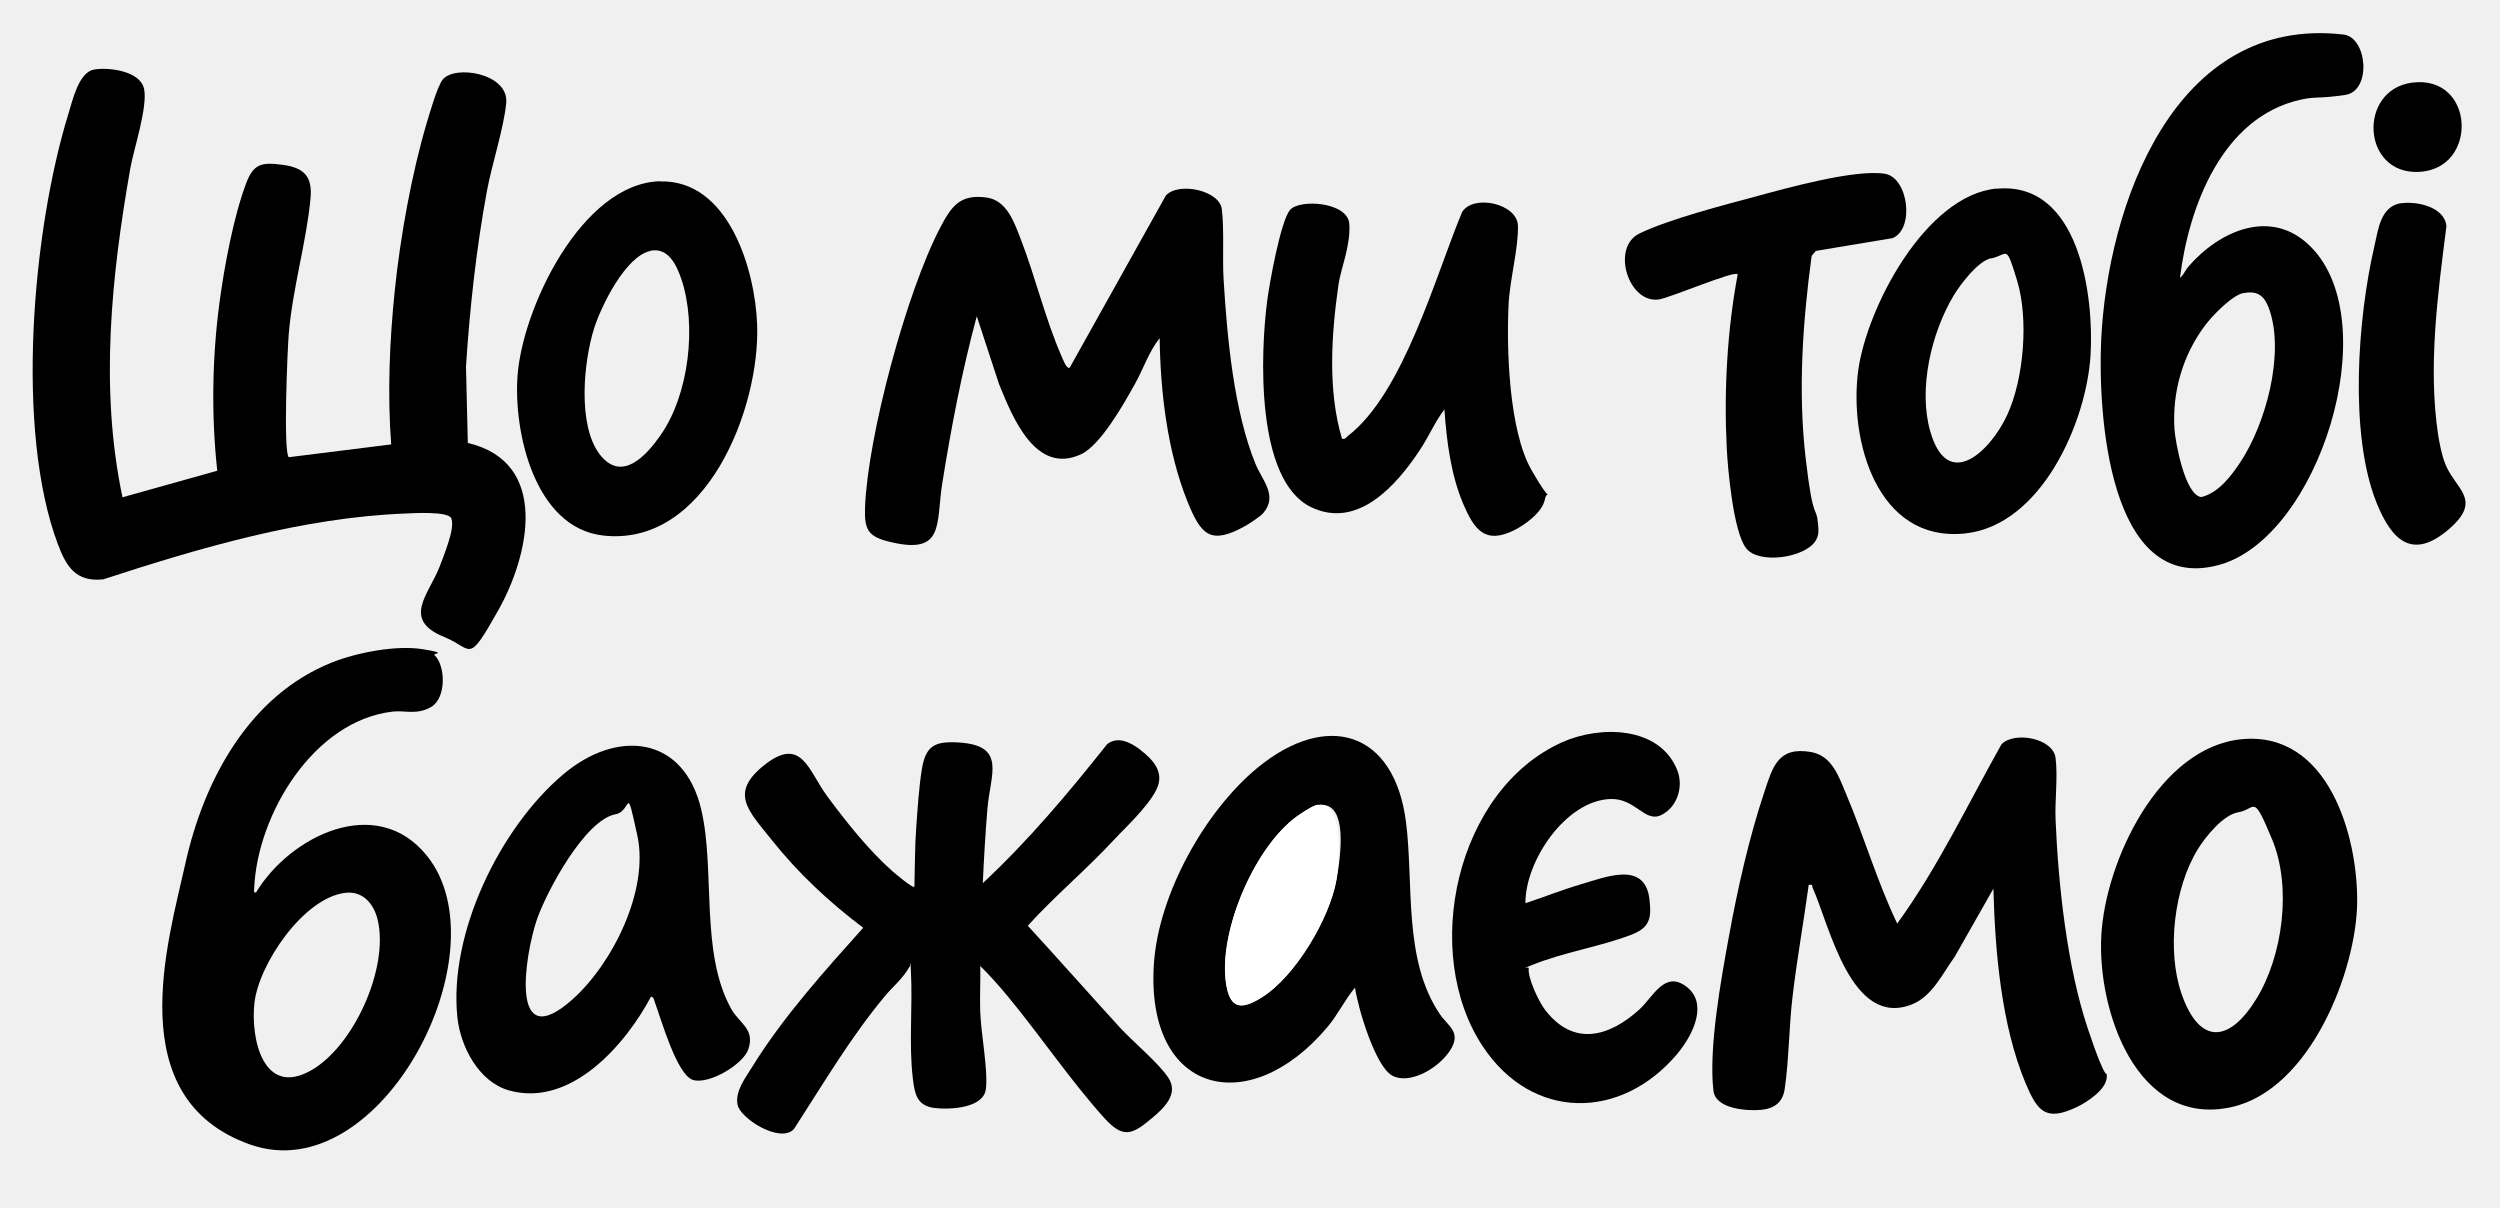
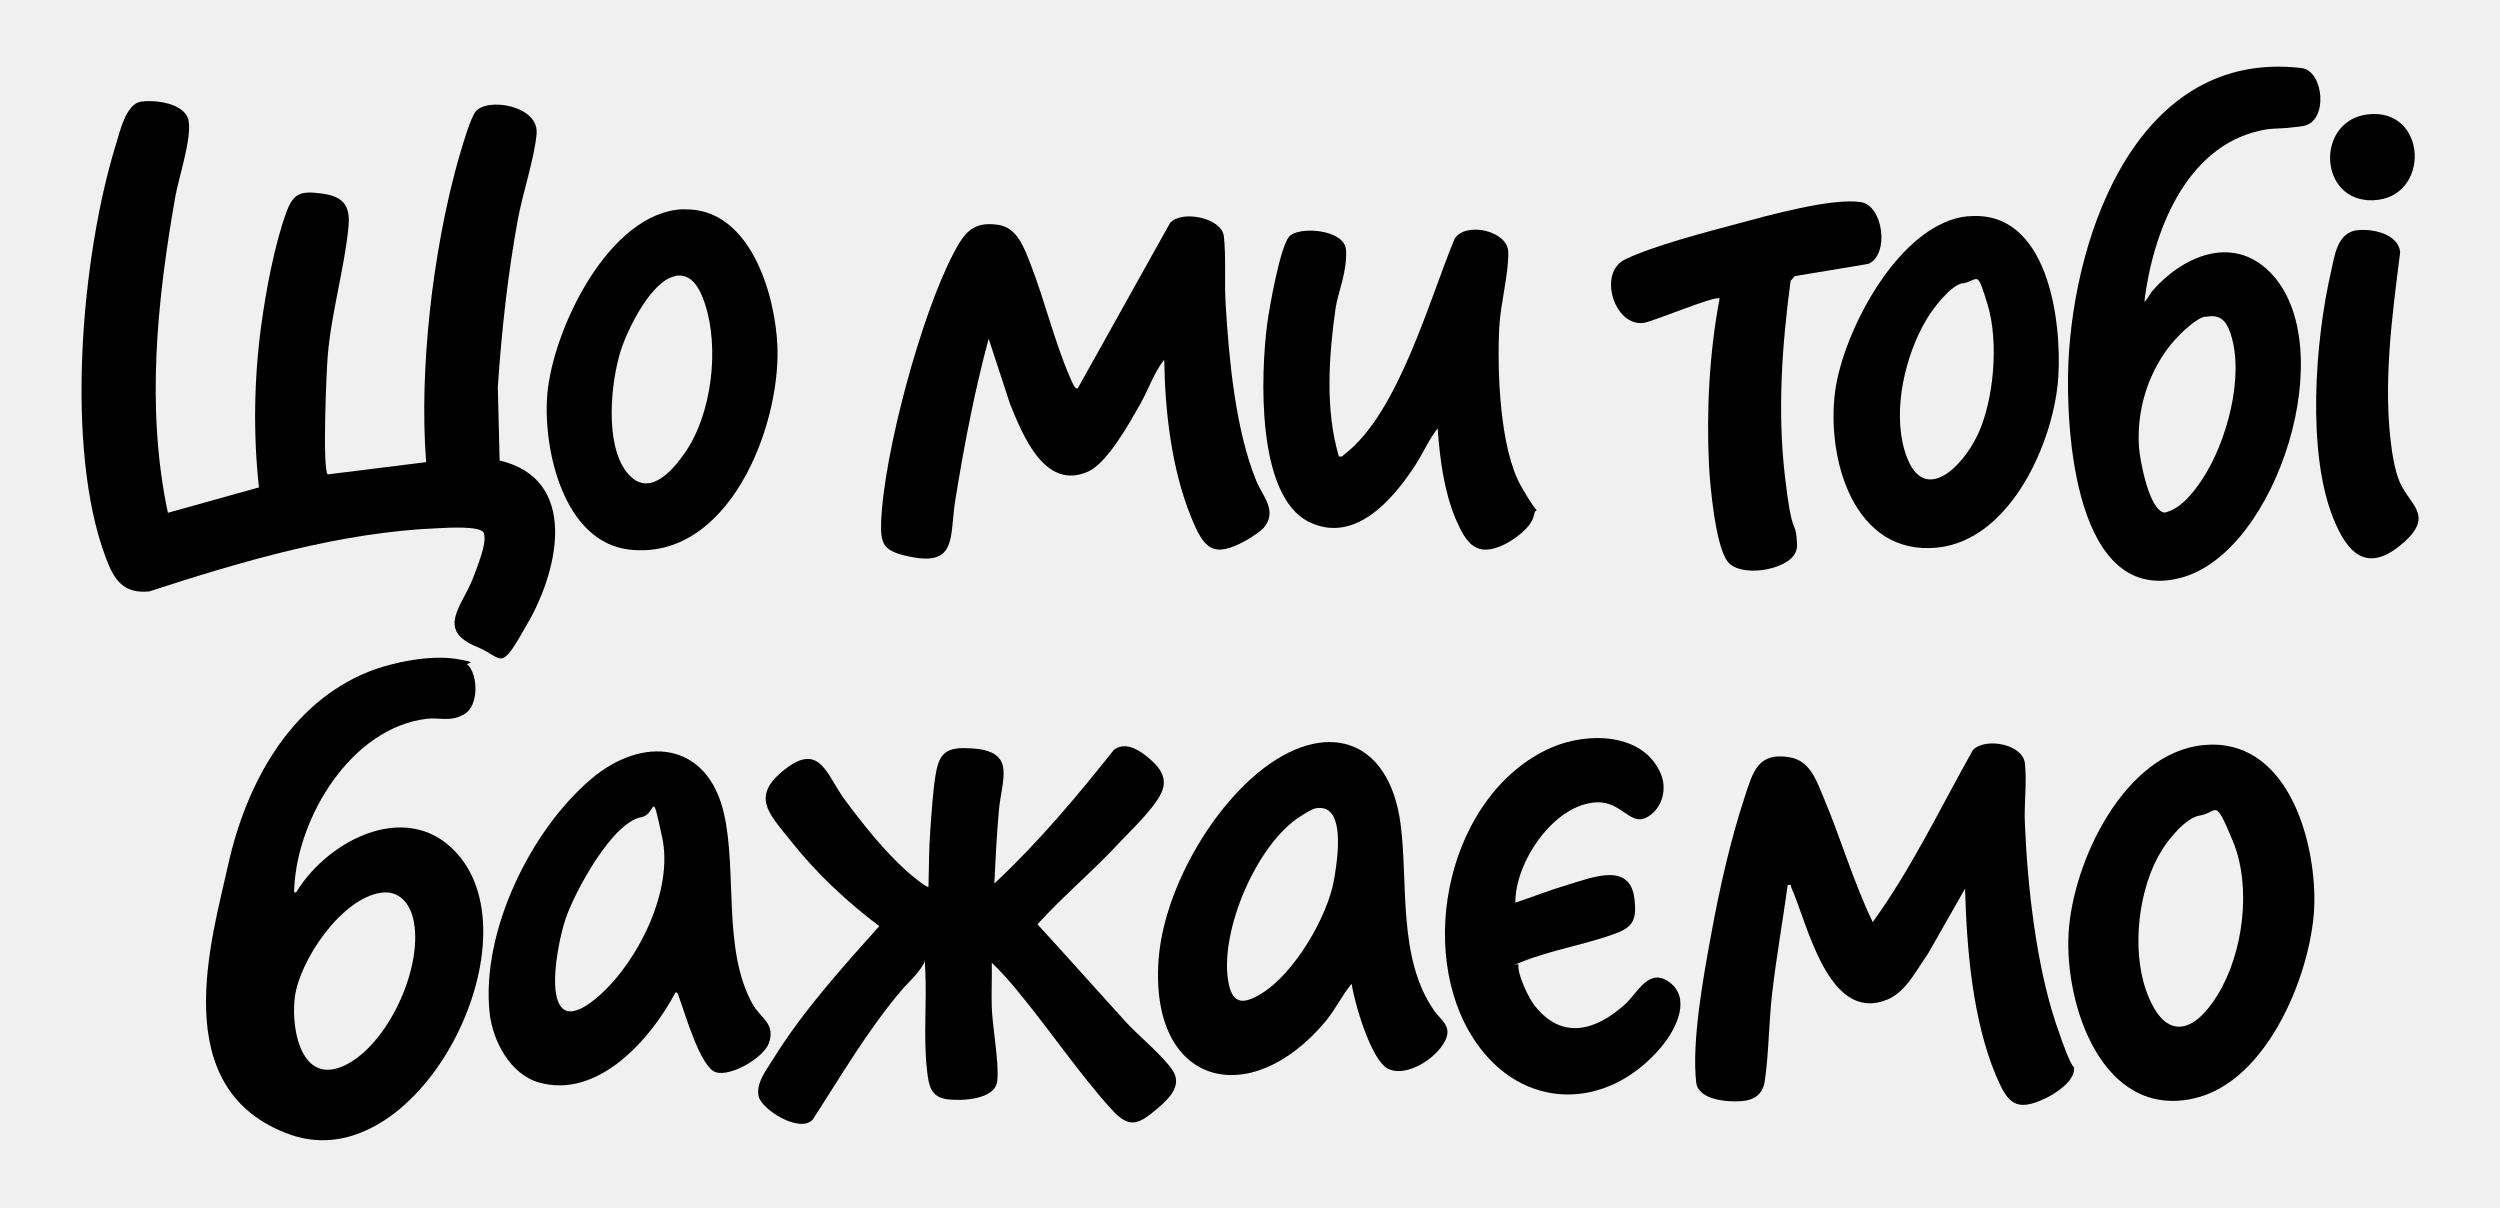
- <svg xmlns="http://www.w3.org/2000/svg" id="Layer_1" version="1.1" viewBox="-402 -32 1367 660">
-   <defs>
-     <style>
-       .st0 {
-         fill: #fff;
-       }
-     </style>
-   </defs>
-   <path d="M-335,239.9l51.8-14.5c-3.3-30-2.8-61.8,1.2-91.8,2.6-19.6,7.7-47.1,14.6-65.4,4-10.6,8.4-11.6,19.7-10.1,11.9,1.5,16.6,6.3,15.5,18.3-2.2,23.8-9.8,49.1-11.9,74.1-.7,8.1-3.1,64.6,0,67.5l56-7c-2.1-27.6-.9-56.8,2-84.5,3-29,9.2-63.6,17.5-91.5,1.6-5.3,5.7-19.6,8.6-23.4,6.6-8.4,36.3-3.5,34.8,12.7-1.3,13.8-7.9,33.7-10.6,48.4-5.8,31.6-9.3,63.6-11.4,95.6l1,41.9c45,10.6,33.6,61.5,16.6,91.6s-13.6,21-29.5,14.5c-23.4-9.5-8.5-23.1-2.5-38.5s7.8-22.2,6.4-26.3-21.1-2.9-25.4-2.7c-56,2.2-112.2,18.8-165,36-14.9,1.5-20.1-6.9-24.7-19.1-23.6-62.6-13.9-172.2,5.8-235.8,2.2-7.1,5.6-22.6,14.1-23.9,8.1-1.3,25.2.8,27.2,10.7s-5.7,33-7.5,43.1c-10.4,59.2-16.9,120.8-4.3,180.2Z" />
-   <path d="M134,495.9c.2,8.5-.3,17.1,0,25.5.4,11.9,4.3,31.3,3.1,42s-20.1,11.5-28.4,10.4c-9.6-1.3-10.6-8.1-11.6-16.4-2.2-19.2,0-38.8-1-58s.7-2.7-1-2.5c-3,5.7-8.8,10.5-13,15.5-19,22.7-33.9,48.2-50,73-7.5,8-29.3-5.8-30.8-13.3s4.4-14.8,8.3-21.2c16.9-27.2,39.1-51.8,60.4-75.6-18.5-13.9-35.6-29.9-50-48-12.6-15.9-23.8-25.7-3.5-41.4,19.9-15.4,23.6,3.6,33.7,17.3,10.3,14,22.8,29.7,35.8,41.2,1.3,1.1,11.1,9.5,12,8.5.3-10.7.2-21.9,1-32.5.7-9.7,1.5-22.4,3.1-31.9,2.1-12.9,7.2-15.3,20.2-14.5,26.4,1.6,17.1,17.6,15.6,36.4-1.1,13.5-1.9,27-2.5,40.5,25-23.3,46.8-49.3,68-76,5.8-4.6,12.9-.9,18,3,7.2,5.6,13.6,12.4,8.9,21.9s-17.9,21.7-22.9,27.1c-15.1,16.4-32.7,31-47.4,47.3,16.9,18.4,33.5,37.2,50.4,55.7,7.1,7.7,21.3,19.5,26.5,27.5,5.8,8.9-2.6,16.6-9,22-10.9,9.2-15.8,11.2-26,0-18.2-20.1-35.4-45.6-53.1-66.9-4.7-5.7-9.7-11.3-15-16.5Z" />
-   <path d="M-164.3,326.3c6.1,6.1,6.2,23.3-1.7,28.1s-14.6,1.9-21.3,2.7c-43.2,5-73.9,56.1-75.7,96.4,0,1.1-.6,2.8,1,2.5,18.6-30.8,65.9-54.4,93.5-20,42.3,52.7-25.5,183.1-96.8,157.8s-44.6-111.6-35.3-153.8c10.1-45.5,34.9-91.8,80.2-109.8,13.6-5.4,35.2-9.6,49.7-7.2s5,2.1,6.2,3.3ZM-213.2,456.2c-22.8,2.7-47.4,39-49.7,60.4-2.1,19.5,4.9,51.3,30.8,36.8,23.6-13.2,42.9-56.3,36.6-82.5-2.1-8.7-8.1-15.9-17.8-14.7Z" />
-   <path d="M688,453.9l-21.2,37.3c-6.5,9-12.3,21.5-23.1,25.9-33.5,13.6-45.3-43.1-54.6-63.8-.5-1.2.5-1.8-2.1-1.4-2.8,20.5-6.5,41-8.9,61.6-1.9,16.3-1.9,33.9-4.2,49.8-1.1,7.7-5.9,11-13.4,11.6s-24.4-.5-25.6-10.5c-2.7-23.2,4.2-61,8.5-84.5,4.7-25.8,11-53.9,19.3-78.7,4.6-13.9,7.5-25.1,25.5-22,11.6,2,15.2,13.4,19.2,22.8,9.9,23.4,17,48.1,28,71,22.2-30.6,38.5-65.1,57-98,7-7.3,28.3-3.4,29.6,7.5s-.5,23.3,0,34.1c1.5,35.6,6.3,79.8,17.5,113.5s10.5,22.2,10.5,26.5c0,7.1-10.6,13.9-16.3,16.7-17.1,8.1-21.6,2.5-28.2-13.2-13.2-31.8-16.6-71.8-17.5-106Z" />
-   <path d="M790,119.9c1.9-1.3,2.8-4,4.5-6,17-19.7,45.5-32.6,67-11,41.4,41.5,4.3,159.1-50.1,174-61,16.7-66.2-84.5-64.5-122.5,3.4-74,39.9-178.3,132.6-167.5,12.9,1.5,15.5,30.8.9,33s-15.9.7-24.4,2.6c-42.9,9.5-61.2,58.4-66,97.5ZM824.7,128.2c-6.3,1.3-17.2,12.6-21.1,17.9-12.1,16.2-17.9,36.3-16.6,56.5.5,7.3,5.8,36.3,14.7,37.2,9.4-2.3,16.3-11.5,21.4-19.2,13.8-20.9,24.1-58.7,15.9-83-2.4-7.2-6-11-14.2-9.3Z" />
-   <path d="M288.7,248.6c-1.7,1.9-7.2,5.5-9.6,6.9-19.3,10.8-24.4,5-31.8-13.3-11-27.3-14.8-60-15.2-89.3-5.8,7.2-8.9,16.8-13.5,25-5.9,10.6-18.7,33.5-29.5,38.5-24.9,11.5-37.5-20.4-44.8-38.3l-12.2-37.2c-8.1,30.1-14,60.8-18.9,91.6-3.5,21.9,1.6,39.3-29,31.7-11.8-2.9-13.6-6.8-13.2-18.8,1.5-39.1,22.8-118.1,41.1-152.9,6-11.5,10.7-18.5,25.3-16.5,11.1,1.5,15.1,13.4,18.6,22.4,8.1,20.8,13.6,44.2,22.5,64.5.5,1,2.8,7.6,4.5,6l52.5-94c6.9-7.6,29.4-2.8,30.6,7.5,1.4,12.3.2,26.6,1,39,1.9,31.3,5.6,71.5,17.5,100.5,3.6,8.7,12.3,17.2,4.1,26.7Z" />
-   <path d="M339,507.9c-5.6,6.7-9.4,14.8-15,21.5-43,51.3-100.1,36.9-95-35,2.7-37.6,27.7-82.7,56.5-106.5,37.7-31.1,74.9-20.5,81.3,29.6,4.3,33.5-1.7,75.6,18.7,105.3,4.2,6.2,11.9,9.6,5.4,19.6s-22.4,18.9-31.7,13.7-18.7-37-20.3-48.2ZM318.8,408.1c-2.5.3-7,3.3-9.3,4.8-24.6,15.6-45.5,64.4-41,93.1,2.2,14.2,8.6,14.2,19.5,7.4,18.3-11.4,37.1-43.2,40.8-64.2s4.5-43-9.9-41Z" />
-   <path d="M-46,512.9c-14.1,26.6-44.1,60.9-77.8,51.3-16.4-4.7-26.4-23.8-28.1-39.9-4.8-45.9,23.2-103.6,57.9-132.9,29.3-24.8,66-21.4,75.5,19.5,7.7,33.1-.8,77.9,16.3,108.7,4.5,8.1,13.1,10.9,9.4,22.1-2.7,8.2-21.5,19.5-30.3,16.8s-17.4-33.2-21-43c-.4-1.1-.5-2.4-1.9-2.5ZM-65.3,413.2c-16.9,3-38,42.6-43.2,57.8-6.4,19-15.5,74.6,19.5,43.5,22-19.6,42-59.8,35.5-89.6s-3-13.3-11.8-11.7Z" />
-   <path d="M823.8,372.2c47-4.5,63.5,52.4,63.1,89.3s-25.4,102.4-68.9,111.9c-51.8,11.3-73.3-53.2-71-94s31.7-102.9,76.8-107.2ZM821.7,412.2c-8.1,1.4-17.8,13.4-21.9,20.1-13.1,21.2-17.1,55.6-8.9,79.2,9.9,28.4,26.3,26.4,40.8,2.8,14.6-23.6,19.5-61.4,8.7-87.3s-8.5-16.5-18.7-14.8Z" />
-   <path d="M332,207.9c1.7.4,2-.7,3-1.5,30.5-23.4,48-87.8,62.5-122.5,6.3-9.9,30.2-4.5,30.5,7.5.4,11.9-4.5,29.9-5.1,43-1.2,24.7.2,69,12.5,90.6s8.8,8.8,7.3,16.2-11.6,14.1-16.5,16.6c-16.3,8.2-22.2-.4-28.2-14.5-6.7-15.9-9-34.3-10.2-51.4-5.2,6.7-8.6,15-13.4,22.1-12.7,19.3-34,43.6-59.5,31.3-30.5-14.7-27.7-84.6-24-112.8,1.2-9.4,7.3-43.3,12.4-49.6s31.7-4.5,32.5,7.5-4.7,24.6-5.9,33.1c-3.9,27.2-6,57.9,1.9,84.4Z" />
-   <path d="M432,461.9c10.1-3.3,20-7.3,30.2-10.3,13.3-3.8,35.1-13.2,37.7,7.9,1.3,10.9.1,15.8-10.1,19.7-17.1,6.5-37.3,9.6-54.4,16.6s-1.3-.4-1.5,1.6c-.6,5.5,5.6,18.5,9.1,23,15.5,20,34.9,14.6,51.5-.5,7.5-6.9,13.7-21.3,25.5-12.5s4.6,25.5-5,37c-30.7,36.3-79,36.4-106-3.9-34.4-51.5-14.9-140.7,43.3-166.7,20.7-9.2,53.3-8.9,62.9,15.5,3.4,8.8,0,20.1-8.9,24.4s-14.1-9.3-27.7-8.8c-24.5.8-46.7,34-46.5,57Z" />
-   <path d="M-41.2,67.2c37.6-1.1,52.1,48.3,53.2,78.2,1.7,46-28,122-84.4,115.4-37.3-4.4-48.9-56.7-46.6-87.4,2.7-37,35.1-105,77.8-106.3ZM-46.3,105.2c-13.6,2.8-26.9,30-30.8,42.2-5.8,18.3-9.2,53,3,69s26,.1,33.4-10.6c15.4-22.1,19.8-59.8,11.3-85.1-2.6-7.7-7.2-17.6-17-15.6Z" />
-   <path d="M689.8,71.2c45.2-4.3,53.3,58.6,51.3,91.2-2.3,36.7-27,93-68.7,97.3-48.1,5-63.5-51.1-58.3-89.3,4.8-34.5,36.9-95.7,75.7-99.3ZM686.7,109.2c-7.1,1.5-16.8,14.3-20.5,20.5-12.2,20.4-19.4,51.1-12.7,74.3,9.6,33.2,32.9,10.6,42-9,9.2-19.8,11.8-52.7,5.5-73.4s-4.8-14.3-14.2-12.3Z" />
-   <path d="M548,117.9c-2.1-1.8-36.7,12.8-42.7,13.8-16.8,2.7-26.6-28.3-10.9-36,16-7.8,46.6-15.7,64.5-20.5,17-4.6,53.3-14.7,69.7-12.2,12.8,2,16.5,30,4.3,35.2l-42,7-2.3,2.7c-4.9,36.4-7.5,73.8-3.3,110.4s5.9,25.4,6.8,36.2c.3,3.7.6,6.1-1.4,9.3-5.7,9.1-30.8,13-37.9,4s-10.1-44.4-10.6-54.4c-1.6-31.4.2-64.8,6-95.5Z" />
-   <path d="M910.7,79.2c8.6-1.4,24.1,1.9,25,12.5-4.7,37-10.1,76.4-4.6,113.6.7,4.6,2,11.1,3.6,15.4,5.2,14.7,21.6,20.1,2.3,36.7-20,17.2-31.3,5.9-39.5-14.5-15.1-37.6-10.3-101-1.2-140.2,2.1-9.1,3.3-21.7,14.4-23.6Z" />
-   <path d="M916.8,13.2c34.6-4.6,36.7,47.4,3.7,48.8-31.2,1.3-33.2-44.8-3.7-48.8Z" />
-   <path class="st0" d="M318.8,408.1c14.5-2,11.4,32.6,9.9,41-3.7,21-22.5,52.8-40.8,64.2-10.9,6.8-17.3,6.8-19.5-7.4-4.5-28.7,16.4-77.4,41-93.1,2.3-1.5,6.8-4.5,9.3-4.8Z" />
+ <svg xmlns="http://www.w3.org/2000/svg" id="Layer_1" version="1.1" viewBox="0 0 1367 660">
+   <path d="M91.8,280.4l49.8-13.9c-3.2-28.8-2.7-59.4,1.2-88.2,2.5-18.8,7.4-45.2,14-62.8,3.8-10.2,8.1-11.1,18.9-9.7,11.4,1.4,15.9,6.1,14.9,17.6-2.1,22.9-9.4,47.2-11.4,71.2-.7,7.8-3,62.1,0,64.8l53.8-6.7c-2-26.5-.9-54.6,1.9-81.2,2.9-27.9,8.8-61.1,16.8-87.9,1.5-5.1,5.5-18.8,8.3-22.5,6.3-8.1,34.9-3.4,33.4,12.2-1.2,13.3-7.6,32.4-10.2,46.5-5.6,30.4-8.9,61.1-11,91.8l1,40.2c43.2,10.2,32.3,59.1,15.9,88-16.3,28.9-13.1,20.2-28.3,13.9-22.5-9.1-8.2-22.2-2.4-37s7.5-21.3,6.1-25.3-20.3-2.8-24.4-2.6c-53.8,2.1-107.8,18.1-158.5,34.6-14.3,1.4-19.3-6.6-23.7-18.3-22.7-60.1-13.4-165.4,5.6-226.5,2.1-6.8,5.4-21.7,13.5-23,7.8-1.2,24.2.8,26.1,10.3,1.9,9.5-5.5,31.7-7.2,41.4-10,56.9-16.2,116-4.1,173.1h0Z" />
+   <path d="M542.3,526.3c.2,8.2-.3,16.4,0,24.5.4,11.4,4.1,30.1,3,40.3s-19.3,11-27.3,10c-9.2-1.2-10.2-7.8-11.1-15.8-2.1-18.4,0-37.3-1-55.7-1-18.4.7-2.6-1-2.4-2.9,5.5-8.5,10.1-12.5,14.9-18.3,21.8-32.6,46.3-48,70.1-7.2,7.7-28.1-5.6-29.6-12.8s4.2-14.2,8-20.4c16.2-26.1,37.6-49.8,58-72.6-17.8-13.4-34.2-28.7-48-46.1-12.1-15.3-22.9-24.7-3.4-39.8,19.1-14.8,22.7,3.5,32.4,16.6,9.9,13.4,21.9,28.5,34.4,39.6,1.2,1.1,10.7,9.1,11.5,8.2.3-10.3.2-21,1-31.2.7-9.3,1.4-21.5,3-30.6,2-12.4,6.9-14.7,19.4-13.9,25.4,1.5,16.4,16.9,15,35-1.1,13-1.8,25.9-2.4,38.9,24-22.4,45-47.4,65.3-73,5.6-4.4,12.4-.9,17.3,2.9,6.9,5.4,13.1,11.9,8.5,21s-17.2,20.8-22,26c-14.5,15.8-31.4,29.8-45.5,45.4,16.2,17.7,32.2,35.7,48.4,53.5,6.8,7.4,20.5,18.7,25.5,26.4,5.6,8.5-2.5,15.9-8.6,21.1-10.5,8.8-15.2,10.8-25,0-17.5-19.3-34-43.8-51-64.3-4.5-5.5-9.3-10.9-14.4-15.8h.2Z" />
+   <path d="M255.7,363.4c5.9,5.9,6,22.4-1.6,27s-14,1.8-20.5,2.6c-41.5,4.8-71,53.9-72.7,92.6,0,1.1-.6,2.7,1,2.4,17.9-29.6,63.3-52.3,89.8-19.2,40.6,50.6-24.5,175.9-93,151.6-68.5-24.3-42.8-107.2-33.9-147.7,9.7-43.7,33.5-88.2,77-105.5,13.1-5.2,33.8-9.2,47.7-6.9,13.9,2.3,4.8,2,6,3.2h.2ZM208.8,488.1c-21.9,2.6-45.5,37.5-47.7,58-2,18.7,4.7,49.3,29.6,35.3,22.7-12.7,41.2-54.1,35.2-79.2-2-8.4-7.8-15.3-17.1-14.1h0Z" />
+   <path d="M1074.5,485.9l-20.4,35.8c-6.2,8.6-11.8,20.7-22.2,24.9-32.2,13.1-43.5-41.4-52.4-61.3-.5-1.2.5-1.7-2-1.3-2.7,19.7-6.2,39.4-8.5,59.2-1.8,15.7-1.8,32.6-4,47.8-1.1,7.4-5.7,10.6-12.9,11.1-7.2.6-23.4-.5-24.6-10.1-2.6-22.3,4-58.6,8.2-81.2,4.5-24.8,10.6-51.8,18.5-75.6,4.4-13.4,7.2-24.1,24.5-21.1,11.1,1.9,14.6,12.9,18.4,21.9,9.5,22.5,16.3,46.2,26.9,68.2,21.3-29.4,37-62.5,54.8-94.1,6.7-7,27.2-3.3,28.4,7.2,1.2,10.5-.5,22.4,0,32.8,1.4,34.2,6.1,76.7,16.8,109,10.8,32.4,10.1,21.3,10.1,25.5,0,6.8-10.2,13.4-15.7,16-16.4,7.8-20.7,2.4-27.1-12.7-12.7-30.5-15.9-69-16.8-101.8v-.2Z" />
+   <path d="M1172.4,165.1c1.8-1.2,2.7-3.8,4.3-5.8,16.3-18.9,43.7-31.3,64.4-10.6,39.8,39.9,4.1,152.8-48.1,167.1-58.6,16-63.6-81.2-62-117.7,3.3-71.1,38.3-171.3,127.4-160.9,12.4,1.4,14.9,29.6.9,31.7s-15.3.7-23.4,2.5c-41.2,9.1-58.8,56.1-63.4,93.7h0ZM1205.8,173.1c-6.1,1.2-16.5,12.1-20.3,17.2-11.6,15.6-17.2,34.9-15.9,54.3.5,7,5.6,34.9,14.1,35.7,9-2.2,15.7-11,20.6-18.4,13.3-20.1,23.2-56.4,15.3-79.7-2.3-6.9-5.8-10.6-13.6-8.9h0Z" />
+   <path d="M690.9,288.7c-1.6,1.8-6.9,5.3-9.2,6.6-18.5,10.4-23.4,4.8-30.5-12.8-10.6-26.2-14.2-57.6-14.6-85.8-5.6,6.9-8.5,16.1-13,24-5.7,10.2-18,32.2-28.3,37-23.9,11-36-19.6-43-36.8l-11.7-35.7c-7.8,28.9-13.4,58.4-18.2,88-3.4,21,1.5,37.8-27.9,30.5-11.3-2.8-13.1-6.5-12.7-18.1,1.4-37.6,21.9-113.4,39.5-146.9,5.8-11,10.3-17.8,24.3-15.8,10.7,1.4,14.5,12.9,17.9,21.5,7.8,20,13.1,42.5,21.6,62,.5,1,2.7,7.3,4.3,5.8l50.4-90.3c6.6-7.3,28.2-2.7,29.4,7.2,1.3,11.8.2,25.6,1,37.5,1.8,30.1,5.4,68.7,16.8,96.5,3.5,8.4,11.8,16.5,3.9,25.6h0Z" />
+   <path d="M739.2,537.8c-5.4,6.4-9,14.2-14.4,20.7-41.3,49.3-96.2,35.4-91.3-33.6,2.6-36.1,26.6-79.4,54.3-102.3,36.2-29.9,71.9-19.7,78.1,28.4,4.1,32.2-1.6,72.6,18,101.2,4,6,11.4,9.2,5.2,18.8-6.2,9.6-21.5,18.2-30.5,13.2-8.9-5-18-35.5-19.5-46.3h0ZM719.8,441.9c-2.4.3-6.7,3.2-8.9,4.6-23.6,15-43.7,61.9-39.4,89.4,2.1,13.6,8.3,13.6,18.7,7.1,17.6-11,35.6-41.5,39.2-61.7s4.3-41.3-9.5-39.4h0Z" />
+   <path d="M369.4,542.6c-13.5,25.6-42.4,58.5-74.7,49.3-15.8-4.5-25.4-22.9-27-38.3-4.6-44.1,22.3-99.5,55.6-127.7,28.1-23.8,63.4-20.6,72.5,18.7,7.4,31.8-.8,74.8,15.7,104.4,4.3,7.8,12.6,10.5,9,21.2-2.6,7.9-20.7,18.7-29.1,16.1s-16.7-31.9-20.2-41.3c-.4-1.1-.5-2.3-1.8-2.4h0ZM350.8,446.8c-16.2,2.9-36.5,40.9-41.5,55.5-6.1,18.3-14.9,71.7,18.7,41.8,21.1-18.8,40.3-57.4,34.1-86.1-6.2-28.6-2.9-12.8-11.3-11.2h0Z" />
+   <path d="M1204.9,407.4c45.1-4.3,61,50.3,60.6,85.8s-24.4,98.4-66.2,107.5c-49.8,10.9-70.4-51.1-68.2-90.3s30.5-98.8,73.8-103h0ZM1202.9,445.9c-7.8,1.3-17.1,12.9-21,19.3-12.6,20.4-16.4,53.4-8.5,76.1,9.5,27.3,25.3,25.4,39.2,2.7,14-22.7,18.7-59,8.4-83.9s-8.2-15.8-18-14.2h0Z" />
+   <path d="M732.5,249.6c1.6.4,1.9-.7,2.9-1.4,29.3-22.5,46.1-84.3,60-117.7,6.1-9.5,29-4.3,29.3,7.2.4,11.4-4.3,28.7-4.9,41.3-1.2,23.7.2,66.3,12,87s8.5,8.5,7,15.6c-1.4,7.1-11.1,13.5-15.8,15.9-15.7,7.9-21.3-.4-27.1-13.9-6.4-15.3-8.6-32.9-9.8-49.4-5,6.4-8.3,14.4-12.9,21.2-12.2,18.5-32.7,41.9-57.2,30.1-29.3-14.1-26.6-81.3-23.1-108.4,1.2-9,7-41.6,11.9-47.6s30.5-4.3,31.2,7.2c.8,11.5-4.5,23.6-5.7,31.8-3.7,26.1-5.8,55.6,1.8,81.1h.2Z" />
+   <path d="M828.5,493.6c9.7-3.2,19.2-7,29-9.9,12.8-3.7,33.7-12.7,36.2,7.6,1.2,10.5,0,15.2-9.7,18.9-16.4,6.2-35.8,9.2-52.3,15.9-16.4,6.7-1.2-.4-1.4,1.5-.6,5.3,5.4,17.8,8.7,22.1,14.9,19.2,33.5,14,49.5-.5,7.2-6.6,13.2-20.5,24.5-12,11.3,8.5,4.4,24.5-4.8,35.5-29.5,34.9-75.9,35-101.8-3.7-33-49.5-14.3-135.2,41.6-160.1,19.9-8.8,51.2-8.5,60.4,14.9,3.3,8.5,0,19.3-8.5,23.4-8.5,4.1-13.5-8.9-26.6-8.5-23.5.8-44.9,32.7-44.7,54.8h0Z" />
+   <path d="M374,114.5c36.1-1.1,50,46.4,51.1,75.1,1.6,44.2-26.9,117.2-81.1,110.9-35.8-4.2-47-54.5-44.8-84,2.6-35.5,33.7-100.9,74.7-102.1h0ZM369.1,151c-13.1,2.7-25.8,28.8-29.6,40.5-5.6,17.6-8.8,50.9,2.9,66.3,11.7,15.4,25,0,32.1-10.2,14.8-21.2,19-57.4,10.9-81.7-2.5-7.4-6.9-16.9-16.3-15h0Z" />
+   <path d="M1076.2,118.3c43.4-4.1,51.2,56.3,49.3,87.6-2.2,35.3-25.9,89.3-66,93.5-46.2,4.8-61-49.1-56-85.8,4.6-33.1,35.4-91.9,72.7-95.4h0ZM1073.2,154.8c-6.8,1.4-16.1,13.7-19.7,19.7-11.7,19.6-18.6,49.1-12.2,71.4,9.2,31.9,31.6,10.2,40.3-8.6,8.8-19,11.3-50.6,5.3-70.5-6.1-19.9-4.6-13.7-13.6-11.8h0Z" />
+   <path d="M940,163.2c-2-1.7-35.3,12.3-41,13.3-16.1,2.6-25.6-27.2-10.5-34.6,15.4-7.5,44.8-15.1,62-19.7,16.3-4.4,51.2-14.1,67-11.7,12.3,1.9,15.8,28.8,4.1,33.8l-40.3,6.7-2.2,2.6c-4.7,35-7.2,70.9-3.2,106s5.7,24.4,6.5,34.8c.3,3.6.6,5.9-1.3,8.9-5.5,8.7-29.6,12.5-36.4,3.8-6.8-8.6-9.7-42.7-10.2-52.3-1.5-30.2.2-62.2,5.8-91.7h-.2Z" />
+   <path d="M1288.4,126c8.3-1.3,23.2,1.8,24,12-4.5,35.5-9.7,73.4-4.4,109.1.7,4.4,1.9,10.7,3.5,14.8,5,14.1,20.7,19.3,2.2,35.3-19.2,16.5-30.1,5.7-37.9-13.9-14.5-36.1-9.9-97-1.2-134.7,2-8.7,3.2-20.8,13.8-22.7h0Z" />
+   <path d="M1294.2,62.6c33.2-4.4,35.3,45.5,3.6,46.9-30,1.2-31.9-43-3.6-46.9Z" />
</svg>
